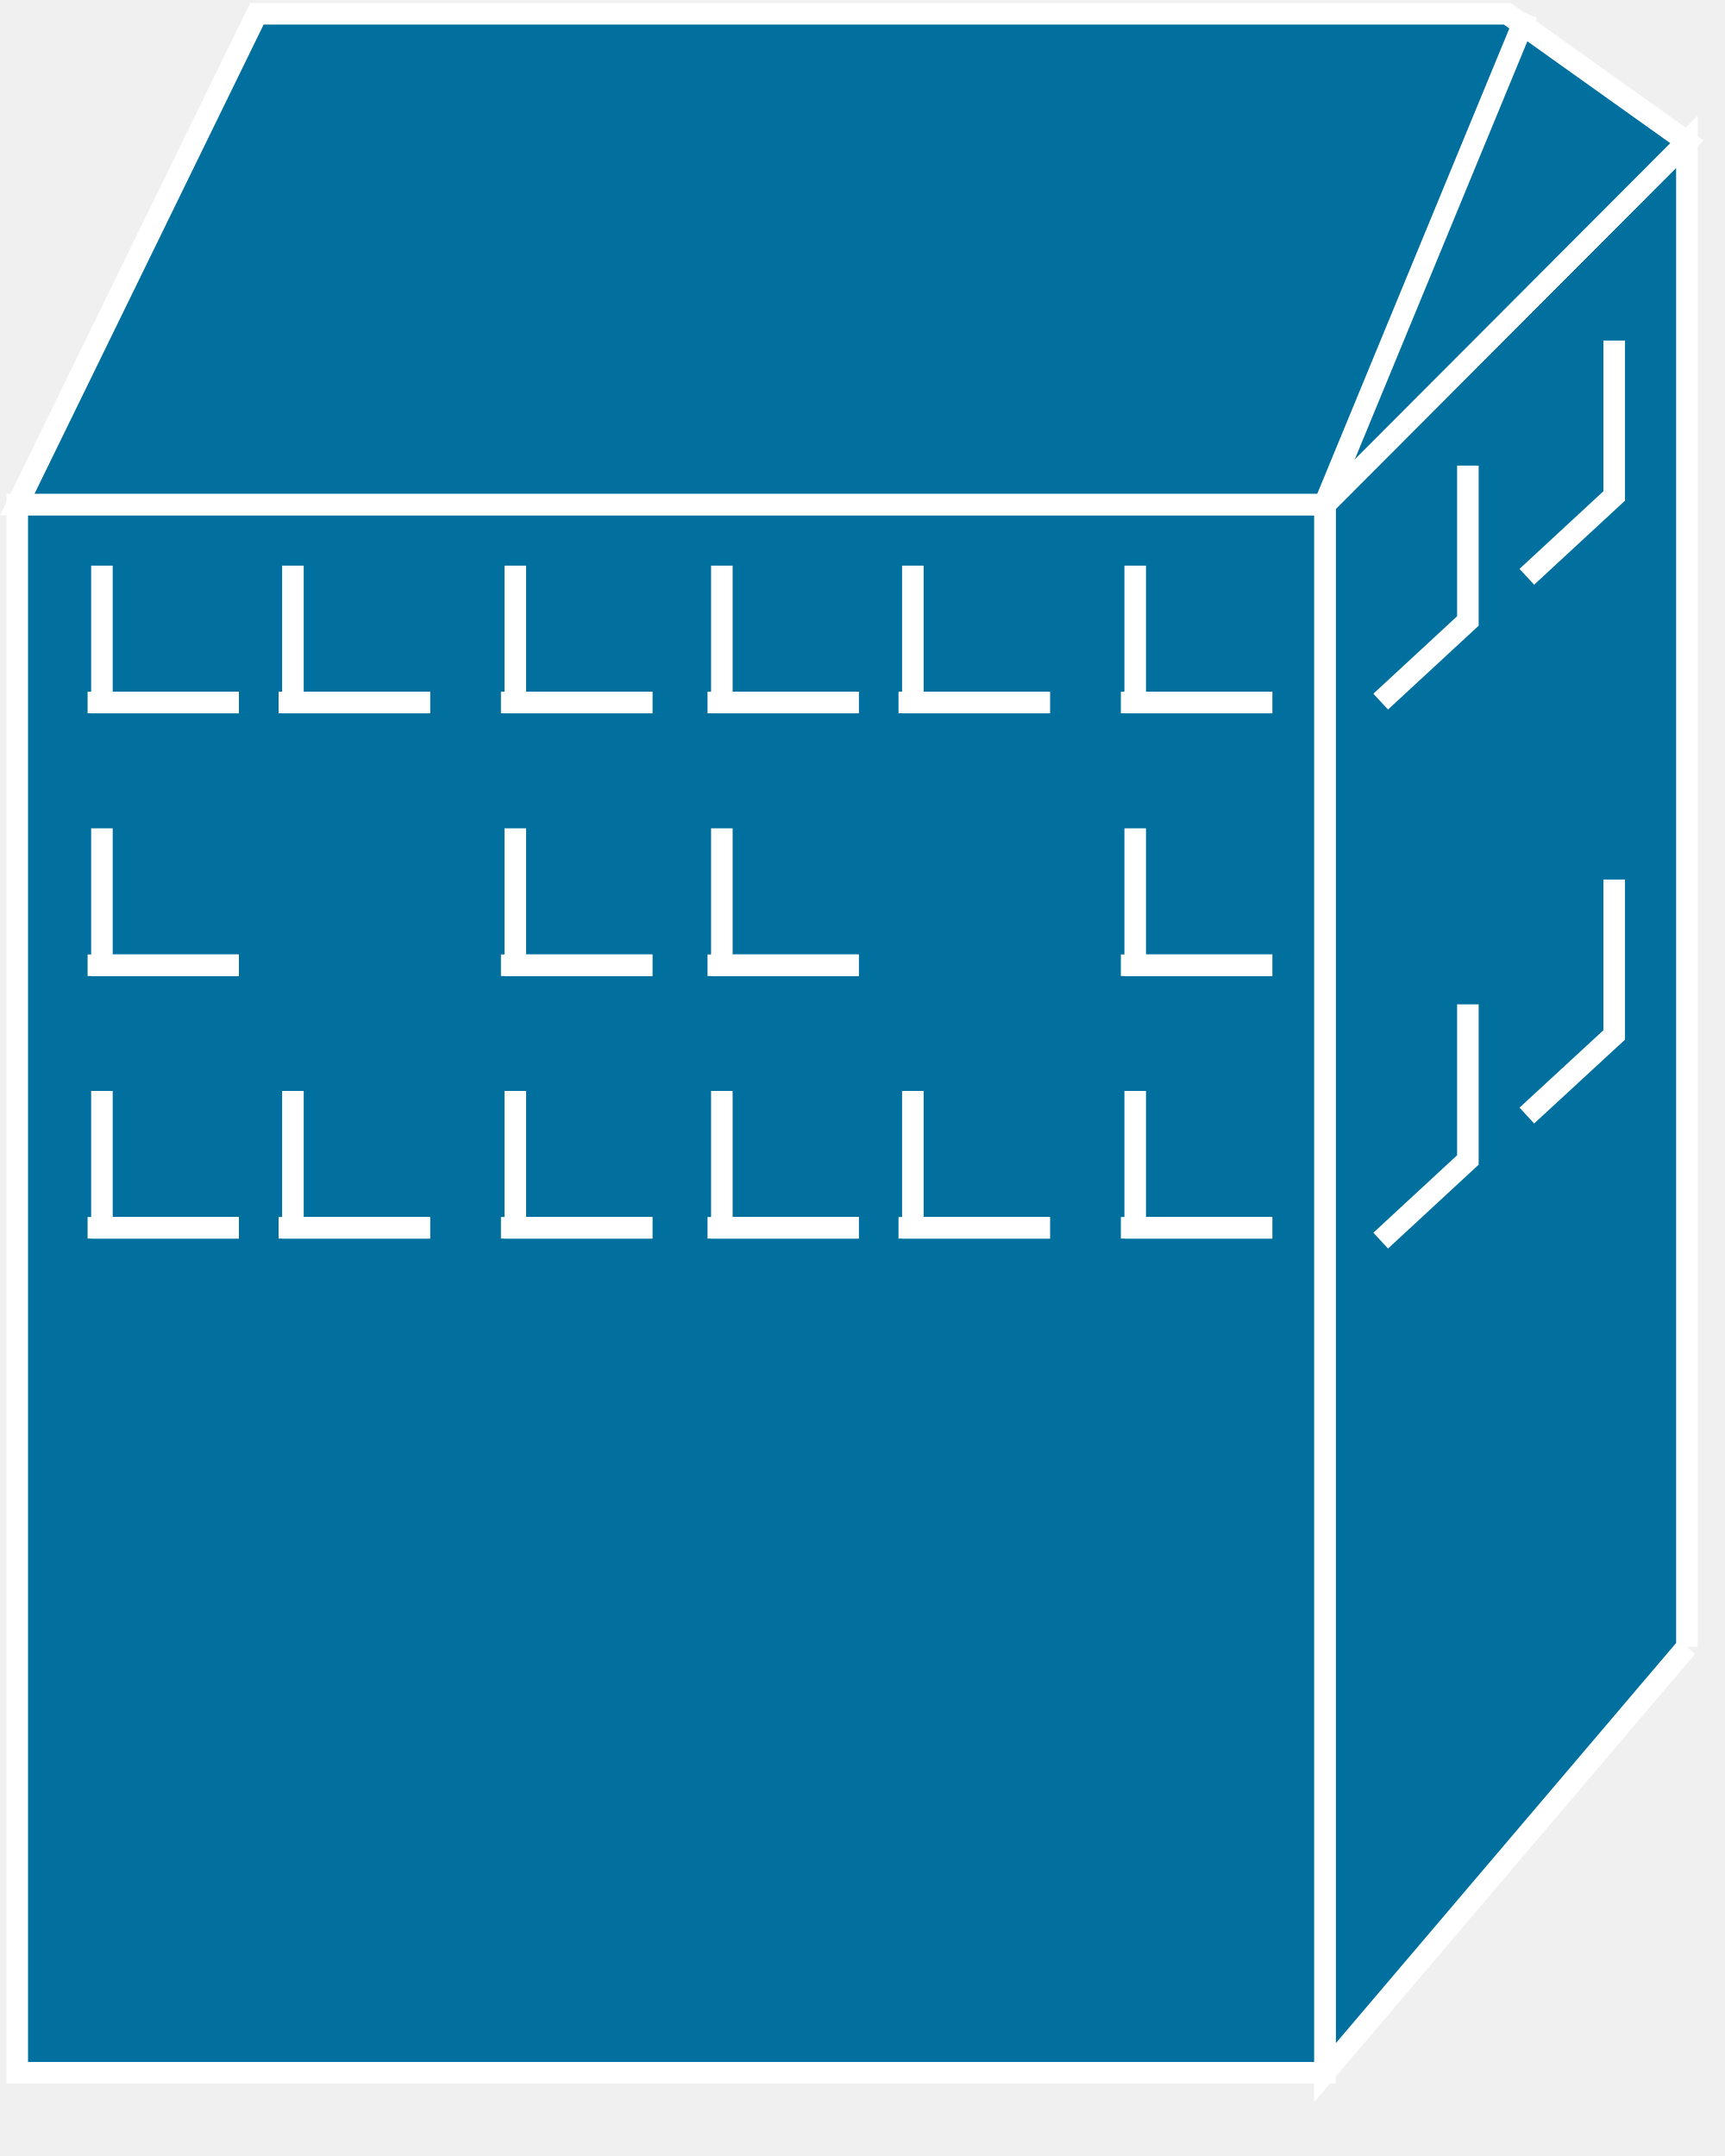
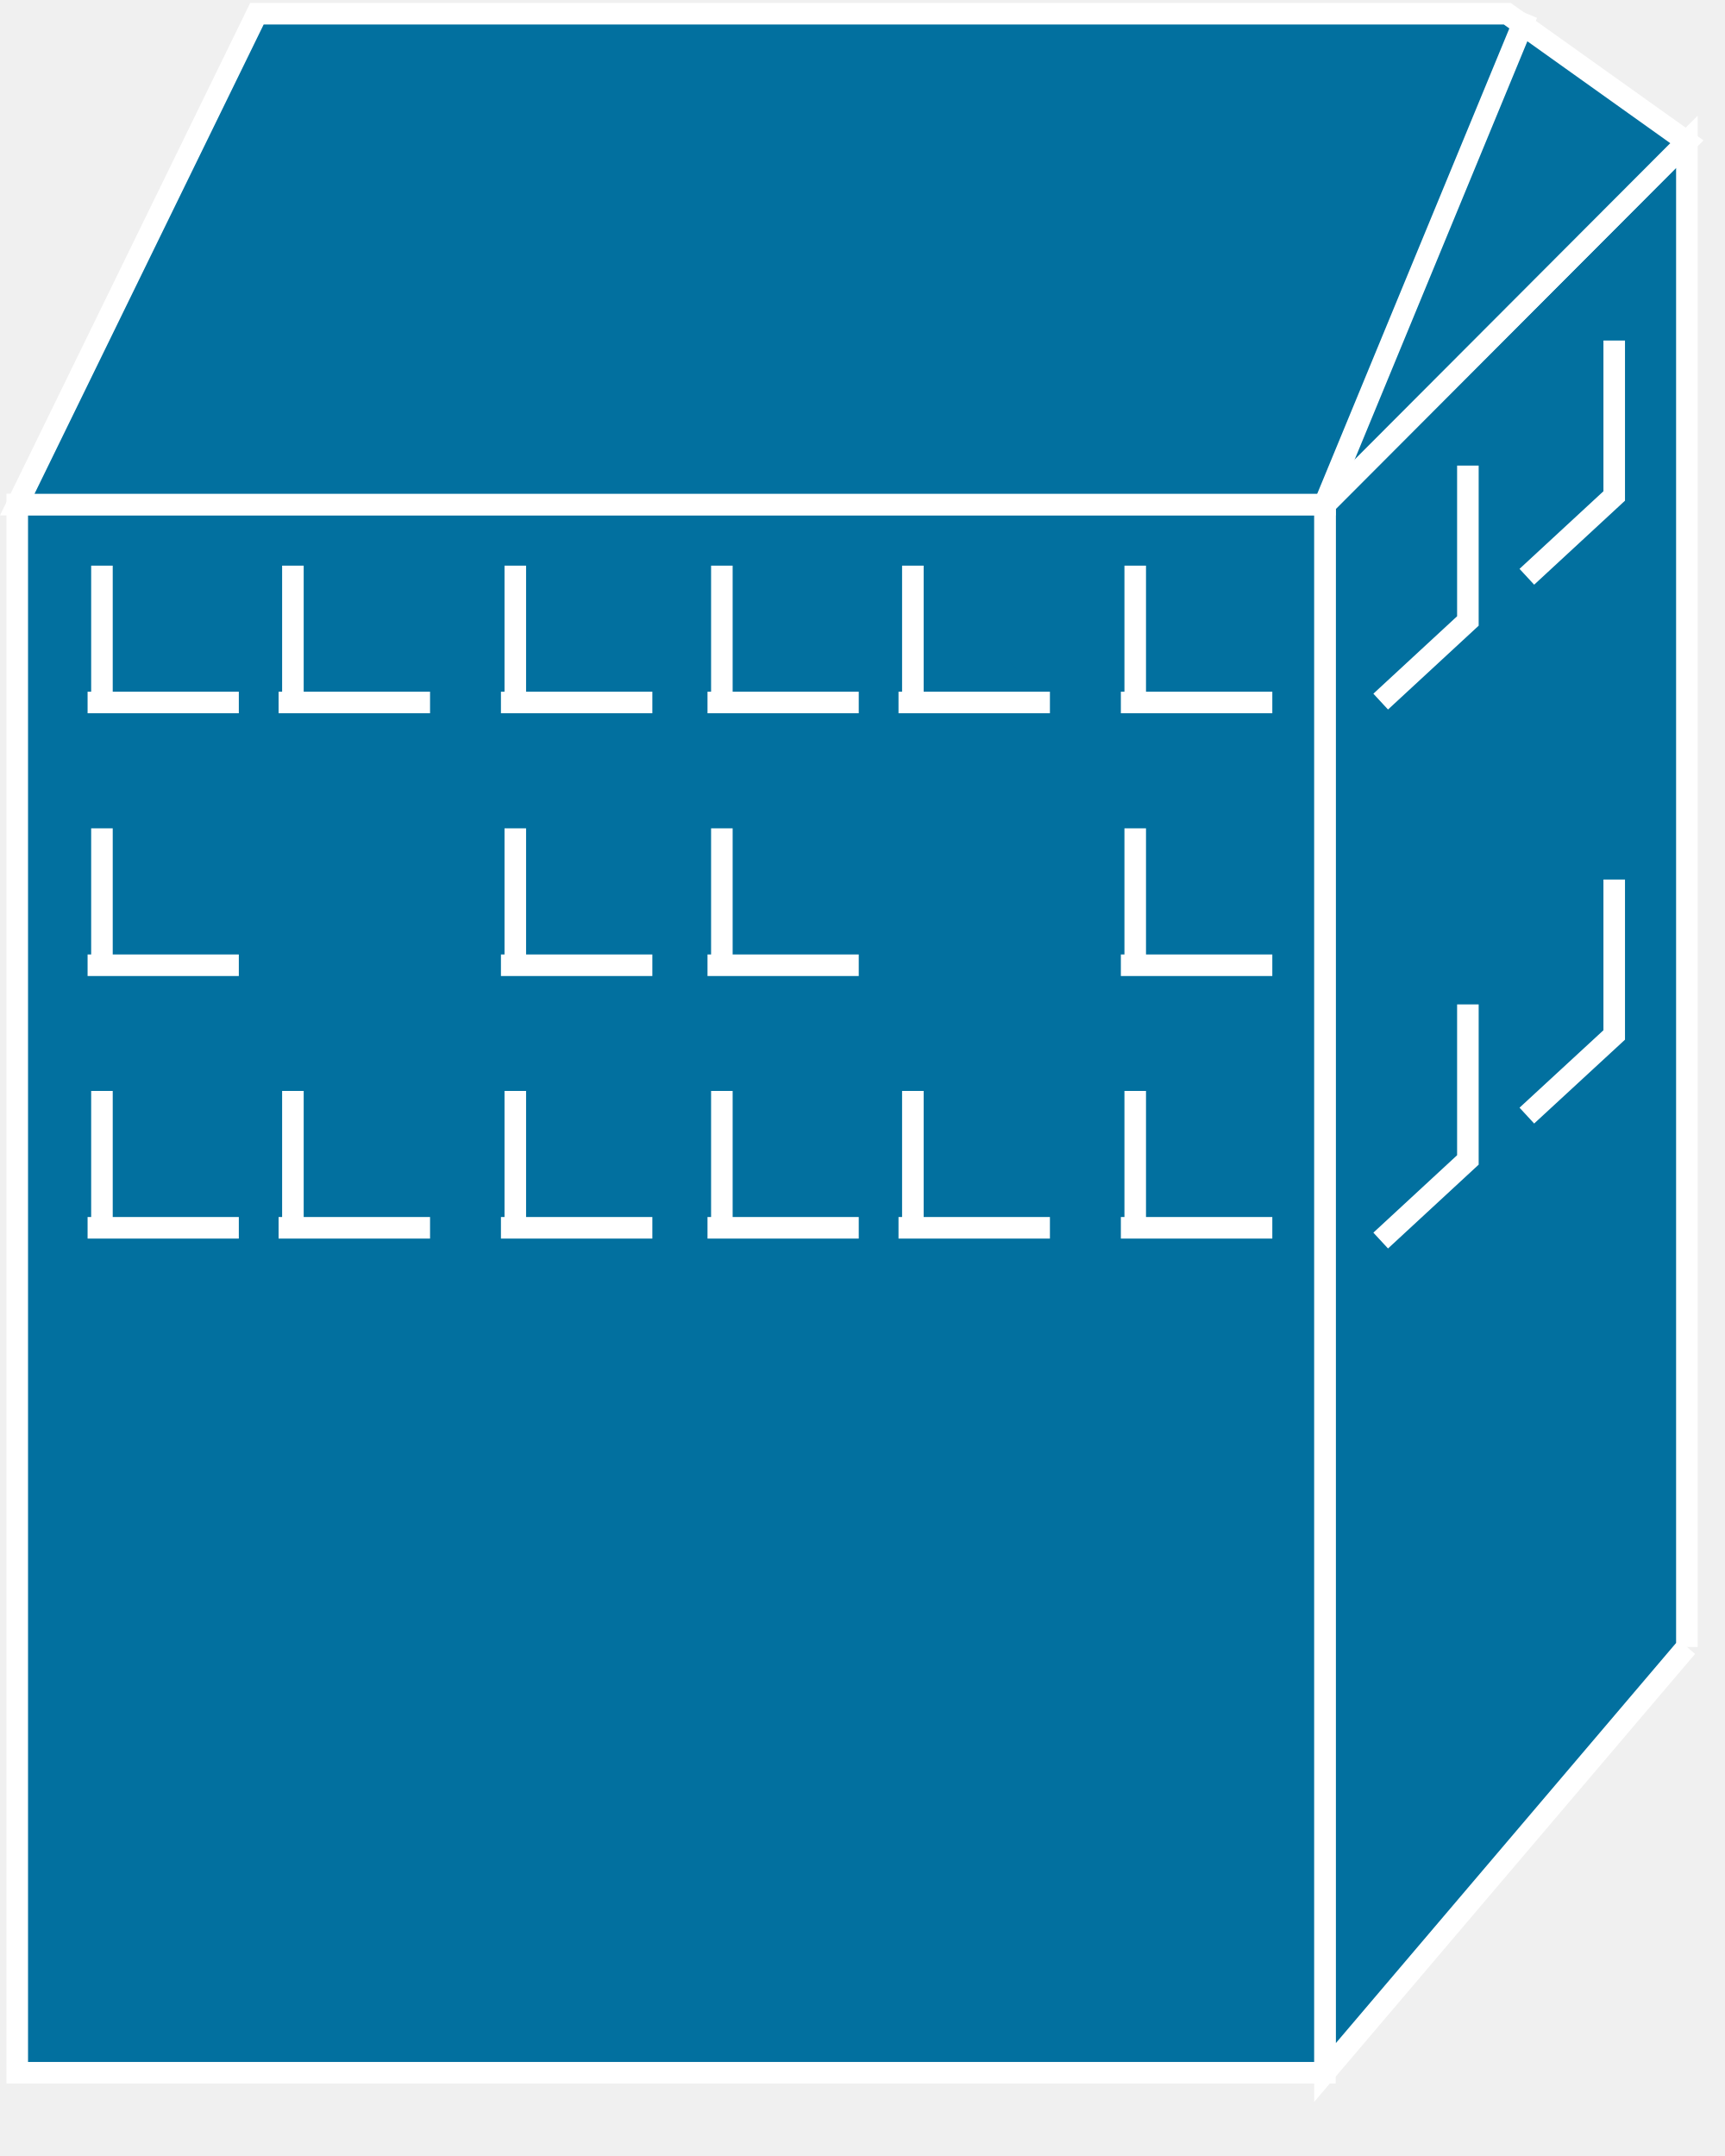
- <svg xmlns="http://www.w3.org/2000/svg" viewBox="0 0 40 50" height="50" width="40" xml:space="preserve" version="1.1" id="svg2">
-   <defs id="defs6" />
-   <g transform="matrix(1.25,0,0,-1.25,0,50)" id="g10">
-     <g transform="scale(0.1,0.1)" id="g12">
-       <path id="path14" style="fill:#02709f;fill-opacity:1;fill-rule:nonzero;stroke:none" d="m 312.93,94.441 0,279.258 -67.149,-67.308 0,-290.93 67.149,78.981" />
-       <path id="path16" style="fill:none;stroke:#ffffff;stroke-width:4;stroke-linecap:butt;stroke-linejoin:miter;stroke-miterlimit:4;stroke-dasharray:none;stroke-opacity:1" d="m 312.93,94.441 0,279.258 -67.149,-67.308 0,-290.93 67.149,78.981 z" />
-       <path id="path18" style="fill:#02709f;fill-opacity:1;fill-rule:nonzero;stroke:none" d="m 3.199,15.449 242.582,0 0,290.941 -242.582,0 0,-290.941 z" />
-       <path id="path20" style="fill:none;stroke:#ffffff;stroke-width:4;stroke-linecap:butt;stroke-linejoin:miter;stroke-miterlimit:4;stroke-dasharray:none;stroke-opacity:1" d="m 3.199,15.449 242.582,0 0,290.941 -242.582,0 0,-290.941 z" />
-       <path id="path22" style="fill:#02709f;fill-opacity:1;fill-rule:nonzero;stroke:none" d="m 245.781,306.391 67.149,67.308 -33.321,23.75 -231.949,0 -44.461,-91.058 242.582,0" />
-       <path id="path24" style="fill:none;stroke:#ffffff;stroke-width:4;stroke-linecap:butt;stroke-linejoin:miter;stroke-miterlimit:4;stroke-dasharray:none;stroke-opacity:1" d="m 245.781,306.391 67.149,67.308 -33.321,23.75 -231.949,0 -44.461,-91.058 242.582,0 z" />
-       <path id="path26" style="fill:#02709f;fill-opacity:1;fill-rule:nonzero;stroke:none" d="m 54.34,197.602 0,-25.391 25.43,0" />
-       <path id="path28" style="fill:none;stroke:#ffffff;stroke-width:4;stroke-linecap:butt;stroke-linejoin:miter;stroke-miterlimit:4;stroke-dasharray:none;stroke-opacity:1" d="m 54.34,197.598 0,-25.387 25.43,0" />
-       <path id="path30" style="fill:none;stroke:#ffffff;stroke-width:4;stroke-linecap:butt;stroke-linejoin:miter;stroke-miterlimit:4;stroke-dasharray:none;stroke-opacity:1" d="m 51.68,172.211 28.09,0" />
-       <path id="path32" style="fill:#02709f;fill-opacity:1;fill-rule:nonzero;stroke:none" d="m 18.91,197.602 0,-25.391 25.391,0" />
-       <path id="path34" style="fill:none;stroke:#ffffff;stroke-width:4;stroke-linecap:butt;stroke-linejoin:miter;stroke-miterlimit:4;stroke-dasharray:none;stroke-opacity:1" d="m 18.91,197.598 0,-25.387 25.391,0" />
-       <path id="path36" style="fill:none;stroke:#ffffff;stroke-width:4;stroke-linecap:butt;stroke-linejoin:miter;stroke-miterlimit:4;stroke-dasharray:none;stroke-opacity:1" d="m 16.25,172.211 28.051,0" />
-       <path id="path38" style="fill:#02709f;fill-opacity:1;fill-rule:nonzero;stroke:none" d="m 18.91,246.309 0,-25.387 25.391,0" />
-       <path id="path40" style="fill:none;stroke:#ffffff;stroke-width:4;stroke-linecap:butt;stroke-linejoin:miter;stroke-miterlimit:4;stroke-dasharray:none;stroke-opacity:1" d="m 18.91,246.32 0,-25.402 25.391,0" />
-       <path id="path42" style="fill:none;stroke:#ffffff;stroke-width:4;stroke-linecap:butt;stroke-linejoin:miter;stroke-miterlimit:4;stroke-dasharray:none;stroke-opacity:1" d="m 16.25,220.918 28.051,0" />
-       <path id="path44" style="fill:#02709f;fill-opacity:1;fill-rule:nonzero;stroke:none" d="m 54.34,295.059 0,-25.387 25.43,0" />
-       <path id="path46" style="fill:none;stroke:#ffffff;stroke-width:4;stroke-linecap:butt;stroke-linejoin:miter;stroke-miterlimit:4;stroke-dasharray:none;stroke-opacity:1" d="m 54.34,295.059 0,-25.391 25.43,0" />
-       <path id="path48" style="fill:none;stroke:#ffffff;stroke-width:4;stroke-linecap:butt;stroke-linejoin:miter;stroke-miterlimit:4;stroke-dasharray:none;stroke-opacity:1" d="m 51.68,269.668 28.09,0" />
-       <path id="path50" style="fill:#02709f;fill-opacity:1;fill-rule:nonzero;stroke:none" d="m 18.91,295.059 0,-25.387 25.391,0" />
-       <path id="path52" style="fill:none;stroke:#ffffff;stroke-width:4;stroke-linecap:butt;stroke-linejoin:miter;stroke-miterlimit:4;stroke-dasharray:none;stroke-opacity:1" d="m 18.91,295.059 0,-25.391 25.391,0" />
-       <path id="path54" style="fill:none;stroke:#ffffff;stroke-width:4;stroke-linecap:butt;stroke-linejoin:miter;stroke-miterlimit:4;stroke-dasharray:none;stroke-opacity:1" d="m 16.25,269.668 28.051,0" />
-       <path id="path56" style="fill:#02709f;fill-opacity:1;fill-rule:nonzero;stroke:none" d="m 95.59,197.602 0,-25.391 25.43,0" />
-       <path id="path58" style="fill:none;stroke:#ffffff;stroke-width:4;stroke-linecap:butt;stroke-linejoin:miter;stroke-miterlimit:4;stroke-dasharray:none;stroke-opacity:1" d="m 95.59,197.598 0,-25.387 25.43,0" />
-       <path id="path60" style="fill:none;stroke:#ffffff;stroke-width:4;stroke-linecap:butt;stroke-linejoin:miter;stroke-miterlimit:4;stroke-dasharray:none;stroke-opacity:1" d="m 92.93,172.211 28.09,0" />
-       <path id="path62" style="fill:#02709f;fill-opacity:1;fill-rule:nonzero;stroke:none" d="m 95.59,246.309 0,-25.387 25.43,0" />
-       <path id="path64" style="fill:none;stroke:#ffffff;stroke-width:4;stroke-linecap:butt;stroke-linejoin:miter;stroke-miterlimit:4;stroke-dasharray:none;stroke-opacity:1" d="m 95.59,246.32 0,-25.402 25.43,0" />
-       <path id="path66" style="fill:none;stroke:#ffffff;stroke-width:4;stroke-linecap:butt;stroke-linejoin:miter;stroke-miterlimit:4;stroke-dasharray:none;stroke-opacity:1" d="m 92.93,220.918 28.09,0" />
-       <path id="path68" style="fill:#02709f;fill-opacity:1;fill-rule:nonzero;stroke:none" d="m 95.59,295.059 0,-25.387 25.43,0" />
-       <path id="path70" style="fill:none;stroke:#ffffff;stroke-width:4;stroke-linecap:butt;stroke-linejoin:miter;stroke-miterlimit:4;stroke-dasharray:none;stroke-opacity:1" d="m 95.59,295.059 0,-25.391 25.43,0" />
-       <path id="path72" style="fill:none;stroke:#ffffff;stroke-width:4;stroke-linecap:butt;stroke-linejoin:miter;stroke-miterlimit:4;stroke-dasharray:none;stroke-opacity:1" d="m 92.93,269.668 28.09,0" />
-       <path id="path74" style="fill:#02709f;fill-opacity:1;fill-rule:nonzero;stroke:none" d="m 169.34,197.602 0,-25.391 25.43,0" />
-       <path id="path76" style="fill:none;stroke:#ffffff;stroke-width:4;stroke-linecap:butt;stroke-linejoin:miter;stroke-miterlimit:4;stroke-dasharray:none;stroke-opacity:1" d="m 169.34,197.598 0,-25.387 25.43,0" />
-       <path id="path78" style="fill:none;stroke:#ffffff;stroke-width:4;stroke-linecap:butt;stroke-linejoin:miter;stroke-miterlimit:4;stroke-dasharray:none;stroke-opacity:1" d="m 166.68,172.211 28.09,0" />
-       <path id="path80" style="fill:#02709f;fill-opacity:1;fill-rule:nonzero;stroke:none" d="m 133.91,197.602 0,-25.391 25.391,0" />
-       <path id="path82" style="fill:none;stroke:#ffffff;stroke-width:4;stroke-linecap:butt;stroke-linejoin:miter;stroke-miterlimit:4;stroke-dasharray:none;stroke-opacity:1" d="m 133.91,197.598 0,-25.387 25.391,0" />
-       <path id="path84" style="fill:none;stroke:#ffffff;stroke-width:4;stroke-linecap:butt;stroke-linejoin:miter;stroke-miterlimit:4;stroke-dasharray:none;stroke-opacity:1" d="m 131.25,172.211 28.051,0" />
-       <path id="path86" style="fill:#02709f;fill-opacity:1;fill-rule:nonzero;stroke:none" d="m 133.91,246.309 0,-25.387 25.391,0" />
-       <path id="path88" style="fill:none;stroke:#ffffff;stroke-width:4;stroke-linecap:butt;stroke-linejoin:miter;stroke-miterlimit:4;stroke-dasharray:none;stroke-opacity:1" d="m 133.91,246.32 0,-25.402 25.391,0" />
-       <path id="path90" style="fill:none;stroke:#ffffff;stroke-width:4;stroke-linecap:butt;stroke-linejoin:miter;stroke-miterlimit:4;stroke-dasharray:none;stroke-opacity:1" d="m 131.25,220.918 28.051,0" />
-       <path id="path92" style="fill:#02709f;fill-opacity:1;fill-rule:nonzero;stroke:none" d="m 169.34,295.059 0,-25.387 25.43,0" />
-       <path id="path94" style="fill:none;stroke:#ffffff;stroke-width:4;stroke-linecap:butt;stroke-linejoin:miter;stroke-miterlimit:4;stroke-dasharray:none;stroke-opacity:1" d="m 169.34,295.059 0,-25.391 25.43,0" />
-       <path id="path96" style="fill:none;stroke:#ffffff;stroke-width:4;stroke-linecap:butt;stroke-linejoin:miter;stroke-miterlimit:4;stroke-dasharray:none;stroke-opacity:1" d="m 166.68,269.668 28.09,0" />
-       <path id="path98" style="fill:#02709f;fill-opacity:1;fill-rule:nonzero;stroke:none" d="m 133.91,295.059 0,-25.387 25.391,0" />
-       <path id="path100" style="fill:none;stroke:#ffffff;stroke-width:4;stroke-linecap:butt;stroke-linejoin:miter;stroke-miterlimit:4;stroke-dasharray:none;stroke-opacity:1" d="m 133.91,295.059 0,-25.391 25.391,0" />
-       <path id="path102" style="fill:none;stroke:#ffffff;stroke-width:4;stroke-linecap:butt;stroke-linejoin:miter;stroke-miterlimit:4;stroke-dasharray:none;stroke-opacity:1" d="m 131.25,269.668 28.051,0" />
-       <path id="path104" style="fill:#02709f;fill-opacity:1;fill-rule:nonzero;stroke:none" d="m 210.59,197.602 0,-25.391 25.43,0" />
-       <path id="path106" style="fill:none;stroke:#ffffff;stroke-width:4;stroke-linecap:butt;stroke-linejoin:miter;stroke-miterlimit:4;stroke-dasharray:none;stroke-opacity:1" d="m 210.59,197.598 0,-25.387 25.43,0" />
-       <path id="path108" style="fill:none;stroke:#ffffff;stroke-width:4;stroke-linecap:butt;stroke-linejoin:miter;stroke-miterlimit:4;stroke-dasharray:none;stroke-opacity:1" d="m 207.93,172.211 28.09,0" />
-       <path id="path110" style="fill:#02709f;fill-opacity:1;fill-rule:nonzero;stroke:none" d="m 210.59,246.309 0,-25.387 25.43,0" />
-       <path id="path112" style="fill:none;stroke:#ffffff;stroke-width:4;stroke-linecap:butt;stroke-linejoin:miter;stroke-miterlimit:4;stroke-dasharray:none;stroke-opacity:1" d="m 210.59,246.32 0,-25.402 25.43,0" />
-       <path id="path114" style="fill:none;stroke:#ffffff;stroke-width:4;stroke-linecap:butt;stroke-linejoin:miter;stroke-miterlimit:4;stroke-dasharray:none;stroke-opacity:1" d="m 207.93,220.918 28.09,0" />
-       <path id="path116" style="fill:#02709f;fill-opacity:1;fill-rule:nonzero;stroke:none" d="m 210.59,295.059 0,-25.387 25.43,0" />
-       <path id="path118" style="fill:none;stroke:#ffffff;stroke-width:4;stroke-linecap:butt;stroke-linejoin:miter;stroke-miterlimit:4;stroke-dasharray:none;stroke-opacity:1" d="m 210.59,295.059 0,-25.391 25.43,0" />
-       <path id="path120" style="fill:none;stroke:#ffffff;stroke-width:4;stroke-linecap:butt;stroke-linejoin:miter;stroke-miterlimit:4;stroke-dasharray:none;stroke-opacity:1" d="m 207.93,269.668 28.09,0" />
-       <path id="path122" style="fill:#02709f;fill-opacity:1;fill-rule:nonzero;stroke:none" d="m 299.449,336.82 0,-28.832 -16.211,-15" />
-       <path id="path124" style="fill:none;stroke:#ffffff;stroke-width:4;stroke-linecap:butt;stroke-linejoin:miter;stroke-miterlimit:4;stroke-dasharray:none;stroke-opacity:1" d="m 299.449,336.82 0,-28.832 -16.211,-15" />
-       <path id="path126" style="fill:#02709f;fill-opacity:1;fill-rule:nonzero;stroke:none" d="m 299.449,236.82 0,-28.832 -16.211,-14.957" />
-       <path id="path128" style="fill:none;stroke:#ffffff;stroke-width:4;stroke-linecap:butt;stroke-linejoin:miter;stroke-miterlimit:4;stroke-dasharray:none;stroke-opacity:1" d="m 299.449,236.82 0,-28.832 -16.211,-14.957" />
-       <path id="path130" style="fill:#02709f;fill-opacity:1;fill-rule:nonzero;stroke:none" d="m 272.301,213.66 0,-28.871 -16.172,-14.961" />
-       <path id="path132" style="fill:none;stroke:#ffffff;stroke-width:4;stroke-linecap:butt;stroke-linejoin:miter;stroke-miterlimit:4;stroke-dasharray:none;stroke-opacity:1" d="m 272.301,213.66 0,-28.871 -16.172,-14.961" />
-       <path id="path134" style="fill:#02709f;fill-opacity:1;fill-rule:nonzero;stroke:none" d="m 272.301,313.621 0,-28.832 -16.172,-14.961" />
-       <path id="path136" style="fill:none;stroke:#ffffff;stroke-width:4;stroke-linecap:butt;stroke-linejoin:miter;stroke-miterlimit:4;stroke-dasharray:none;stroke-opacity:1" d="m 272.301,313.621 0,-28.832 -16.172,-14.961" />
-       <path id="path138" style="fill:#02709f;fill-opacity:1;fill-rule:nonzero;stroke:none" d="M 283.281,397.449 245.699,306.391" />
-       <path id="path140" style="fill:none;stroke:#ffffff;stroke-width:4;stroke-linecap:butt;stroke-linejoin:miter;stroke-miterlimit:4;stroke-dasharray:none;stroke-opacity:1" d="M 283.281,397.449 245.699,306.391" />
-     </g>
-   </g>
+ <svg xmlns="http://www.w3.org/2000/svg" viewBox="0 0 40 50" height="50" width="40">
+   <path d="M39.116 38.195V3.288L30.723 11.7v36.366l8.393-9.872" fill="#02709f" />
+   <path d="M39.116 38.195V3.288L30.723 11.7v36.366l8.393-9.872z" fill="none" stroke="#fff" stroke-width=".5" />
+   <path d="M.4 48.069h30.323V11.7H.4V48.07z" fill="#02709f" />
+   <path d="M.4 48.069h30.323V11.7H.4V48.07z" fill="none" stroke="#fff" stroke-width=".5" />
+   <path d="M30.723 11.701l8.393-8.413-4.165-2.97H5.958L.4 11.702h30.323" fill="#02709f" />
+   <path d="M30.723 11.701l8.393-8.413-4.165-2.97H5.958L.4 11.702h30.323z" fill="none" stroke="#fff" stroke-width=".5" />
+   <path d="M6.792 25.3v3.174h3.18" fill="#02709f" />
+   <path d="M6.792 25.3v3.174h3.18M6.46 28.474h3.511" fill="none" stroke="#fff" stroke-width=".5" />
+   <path d="M2.364 25.3v3.174h3.174" fill="#02709f" />
+   <path d="M2.364 25.3v3.174h3.174M2.031 28.474h3.507" fill="none" stroke="#fff" stroke-width=".5" />
+   <path d="M2.364 19.211v3.174h3.174" fill="#02709f" />
+   <path d="M2.364 19.21v3.175h3.174M2.031 22.385h3.507" fill="none" stroke="#fff" stroke-width=".5" />
+   <path d="M6.792 13.118v3.173h3.18" fill="#02709f" />
+   <path d="M6.792 13.118v3.173h3.18M6.46 16.291h3.511" fill="none" stroke="#fff" stroke-width=".5" />
+   <path d="M2.364 13.118v3.173h3.174" fill="#02709f" />
+   <path d="M2.364 13.118v3.173h3.174M2.031 16.291h3.507" fill="none" stroke="#fff" stroke-width=".5" />
+   <path d="M11.949 25.3v3.174h3.178" fill="#02709f" />
+   <path d="M11.949 25.3v3.174h3.178M11.616 28.474h3.511" fill="none" stroke="#fff" stroke-width=".5" />
+   <path d="M11.949 19.211v3.174h3.178" fill="#02709f" />
+   <path d="M11.949 19.21v3.175h3.178M11.616 22.385h3.511" fill="none" stroke="#fff" stroke-width=".5" />
+   <path d="M11.949 13.118v3.173h3.178" fill="#02709f" />
+   <path d="M11.949 13.118v3.173h3.178M11.616 16.291h3.511" fill="none" stroke="#fff" stroke-width=".5" />
+   <path d="M21.168 25.3v3.174h3.178" fill="#02709f" />
+   <path d="M21.168 25.3v3.174h3.178M20.835 28.474h3.511" fill="none" stroke="#fff" stroke-width=".5" />
+   <path d="M16.739 25.3v3.174h3.174" fill="#02709f" />
+   <path d="M16.739 25.3v3.174h3.174M16.406 28.474h3.507" fill="none" stroke="#fff" stroke-width=".5" />
+   <path d="M16.739 19.211v3.174h3.174" fill="#02709f" />
+   <path d="M16.739 19.21v3.175h3.174M16.406 22.385h3.507" fill="none" stroke="#fff" stroke-width=".5" />
+   <path d="M21.168 13.118v3.173h3.178" fill="#02709f" />
+   <path d="M21.168 13.118v3.173h3.178M20.835 16.291h3.511" fill="none" stroke="#fff" stroke-width=".5" />
+   <path d="M16.739 13.118v3.173h3.174" fill="#02709f" />
+   <path d="M16.739 13.118v3.173h3.174M16.406 16.291h3.507" fill="none" stroke="#fff" stroke-width=".5" />
+   <path d="M26.324 25.3v3.174h3.178" fill="#02709f" />
+   <path d="M26.324 25.3v3.174h3.178M25.991 28.474h3.512" fill="none" stroke="#fff" stroke-width=".5" />
+   <path d="M26.324 19.211v3.174h3.178" fill="#02709f" />
+   <path d="M26.324 19.21v3.175h3.178M25.991 22.385h3.512" fill="none" stroke="#fff" stroke-width=".5" />
+   <path d="M26.324 13.118v3.173h3.178" fill="#02709f" />
+   <path d="M26.324 13.118v3.173h3.178M25.991 16.291h3.512" fill="none" stroke="#fff" stroke-width=".5" />
+   <path d="M37.431 7.898v3.604l-2.026 1.874" fill="#02709f" />
+   <path d="M37.431 7.898v3.604l-2.026 1.874" fill="none" stroke="#fff" stroke-width=".5" />
+   <path d="M37.431 20.398v3.604l-2.026 1.87" fill="#02709f" />
+   <path d="M37.431 20.398v3.604l-2.026 1.87" fill="none" stroke="#fff" stroke-width=".5" />
+   <path d="M34.038 23.293V26.9l-2.022 1.87" fill="#02709f" />
+   <path d="M34.038 23.293V26.9l-2.022 1.87" fill="none" stroke="#fff" stroke-width=".5" />
+   <path d="M34.038 10.797v3.604l-2.022 1.87" fill="#02709f" />
+   <path d="M34.038 10.797v3.604l-2.022 1.87" fill="none" stroke="#fff" stroke-width=".5" />
+   <path d="M35.41.319L30.712 11.7" fill="#02709f" />
+   <path d="M35.41.319L30.712 11.7" fill="none" stroke="#fff" stroke-width=".5" />
</svg>
